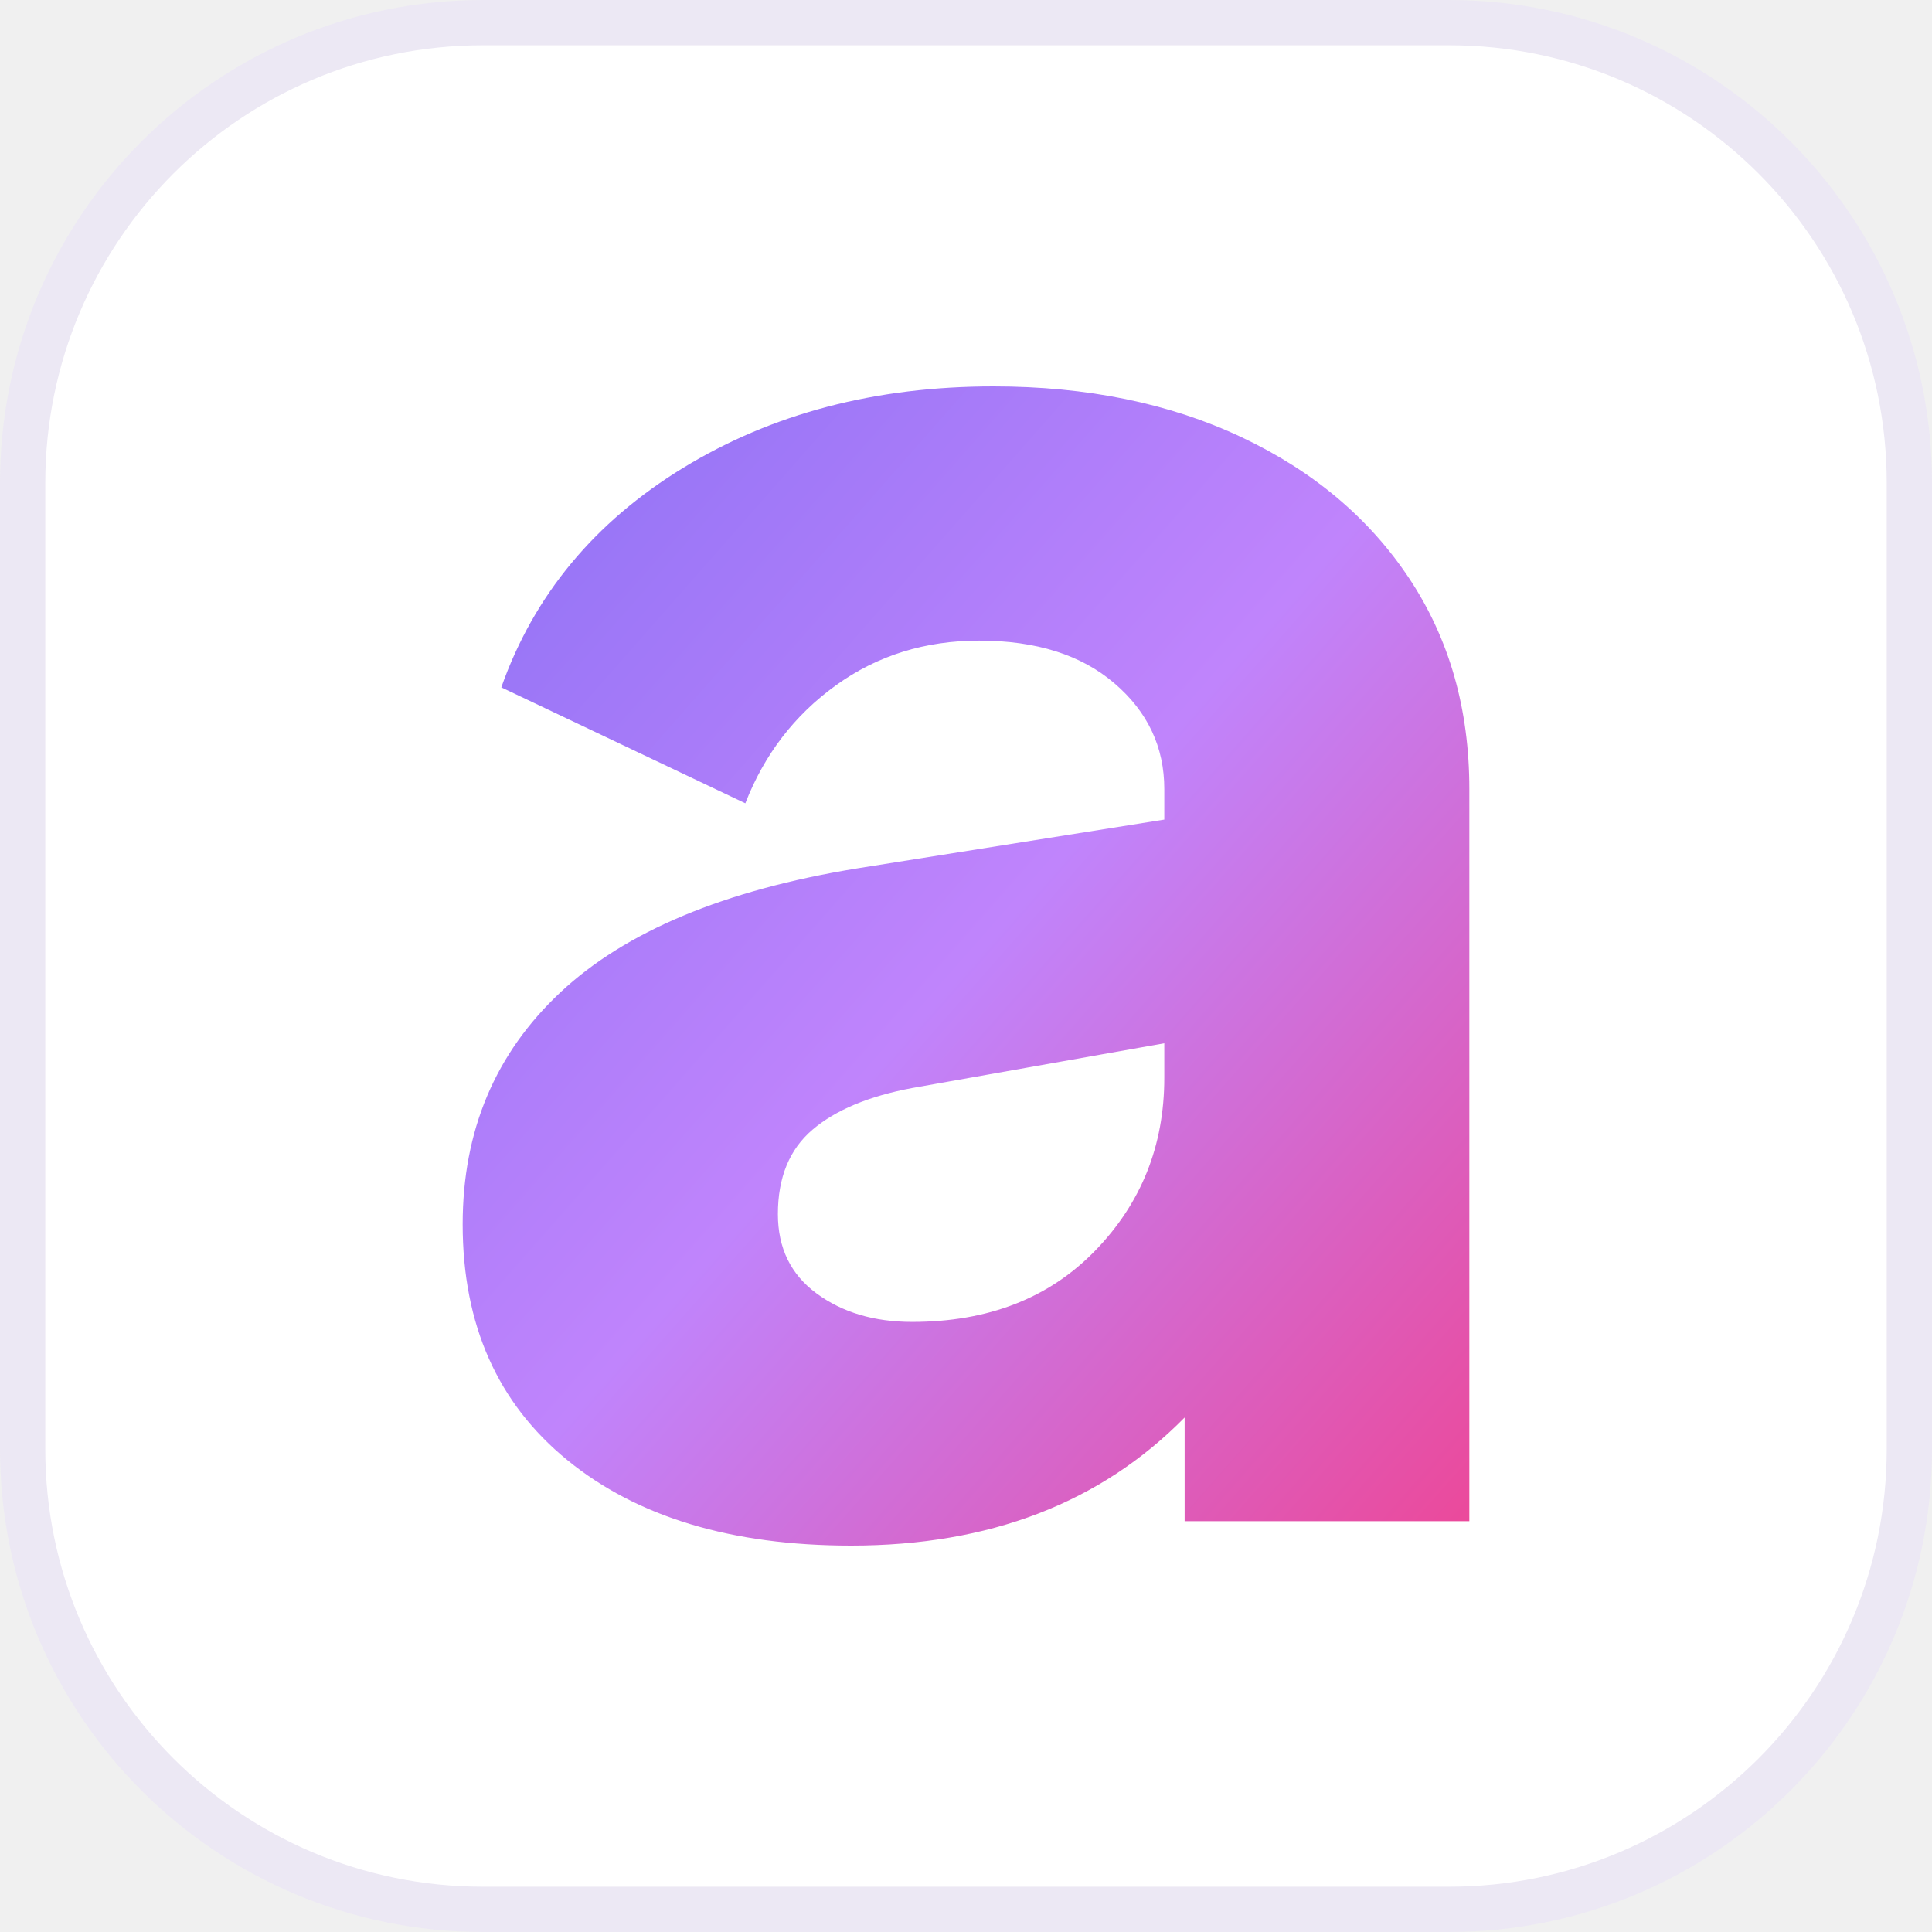
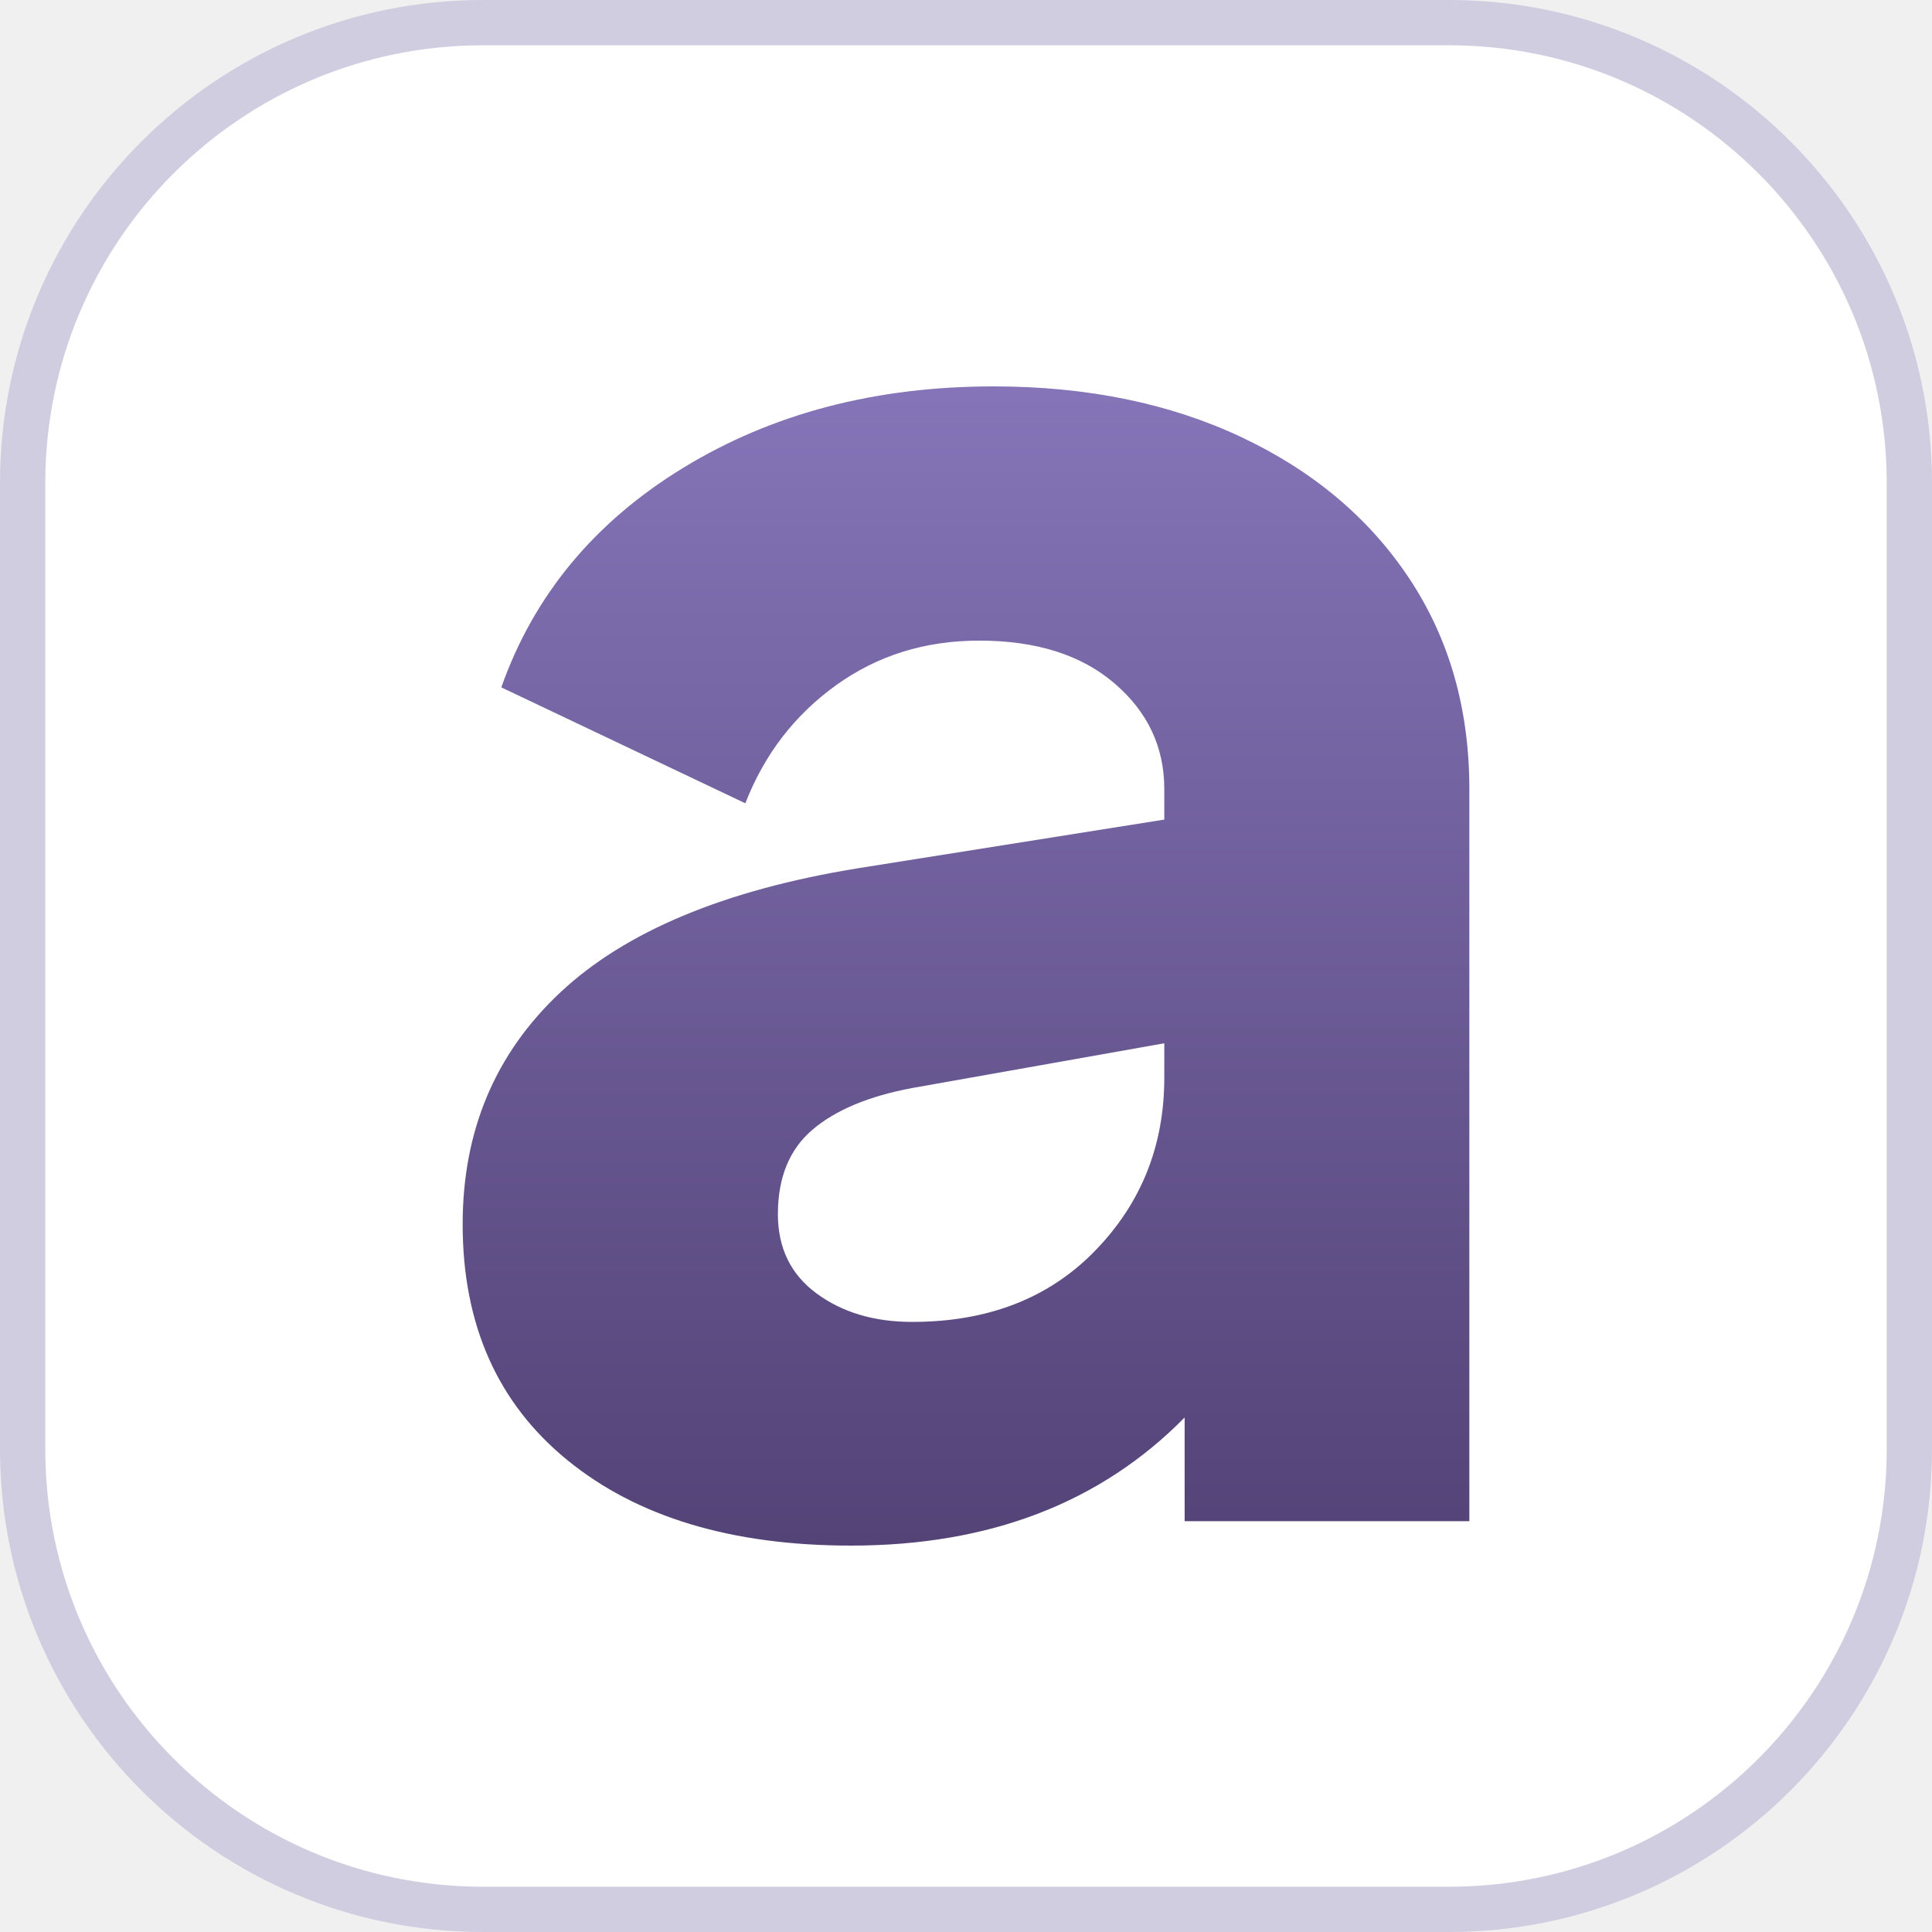
<svg xmlns="http://www.w3.org/2000/svg" viewBox="0 0 512 512" width="512" height="512">
  <defs>
-     <linearGradient id="g" x1="0" y1="0" x2="1" y2="1">
-       <stop offset="0" stop-color="#8C71F5" />
-       <stop offset="0.5" stop-color="#C084FC" />
-       <stop offset="1" stop-color="#EC4899" />
+     <linearGradient id="g" x1="0" y1="0" x2="0" y2="1">
+       <stop offset="0%" stop-color="#8574B7" />
+       <stop offset="100%" stop-color="#534377" />
    </linearGradient>
  </defs>
-   <rect x="6" y="6" width="500" height="500" rx="122" fill="#FFFFFF" stroke="#ECE8F4" stroke-width="12" />
+   <rect x="6" y="6" width="500" height="500" rx="122" fill="#FFFFFF" stroke="#D0CDE1" stroke-width="12" />
  <path d="M225.55 409.60L225.55 409.60Q178.12 409.60 150.37 386.96Q122.61 364.33 122.61 324.45L122.61 324.45Q122.61 287.26 148.48 263.01Q174.35 238.75 227.17 230.13L227.17 230.13L308.55 217.20L308.55 209.11Q308.55 192.40 295.34 181.09Q282.14 169.77 259.50 169.77L259.50 169.77Q237.95 169.77 221.51 181.63Q205.07 193.48 197.52 212.88L197.52 212.88L132.85 182.16Q145.79 145.52 181.09 123.96Q216.39 102.40 263.28 102.40L263.28 102.40Q300.46 102.40 329.03 115.87Q357.59 129.35 373.49 153.33Q389.39 177.31 389.39 209.11L389.39 209.11L389.39 403.13L313.94 403.13L313.94 375.65Q280.52 409.60 225.55 409.60ZM206.15 321.75L206.15 321.75Q206.15 335.23 216.39 342.77Q226.63 350.32 241.72 350.32L241.72 350.32Q271.90 350.32 290.22 331.45Q308.55 312.59 308.55 285.64L308.55 285.64L308.55 276.48L241.72 288.34Q224.47 291.57 215.31 299.39Q206.15 307.20 206.15 321.75Z" fill="url(#g)" />
</svg>
